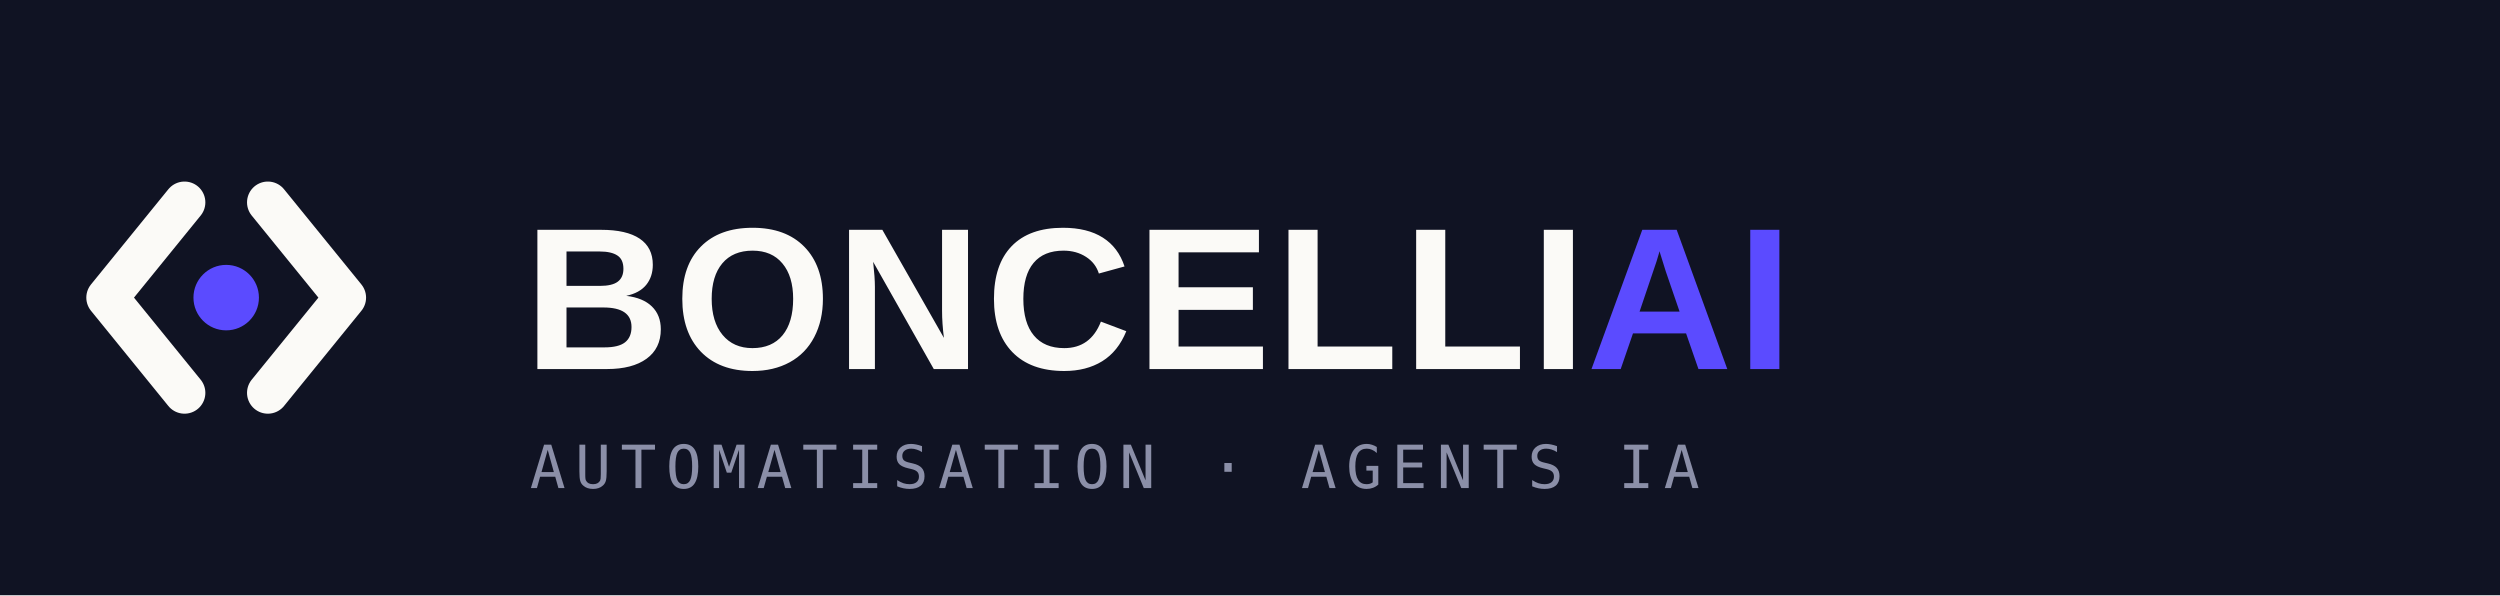
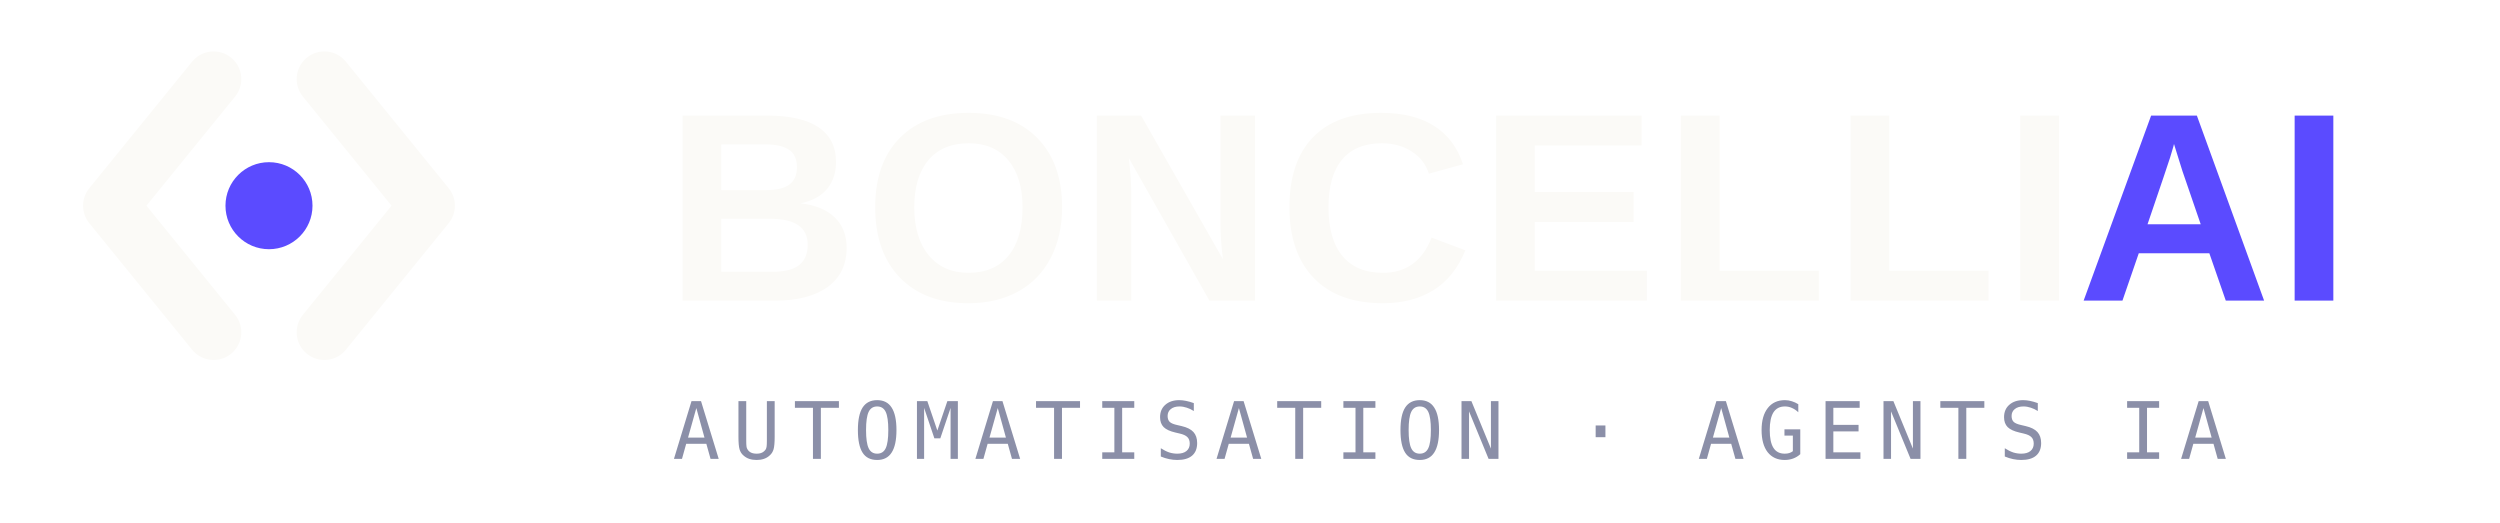
- <svg xmlns="http://www.w3.org/2000/svg" viewBox="0 0 420 100" width="840" height="200">
-   <rect width="420" height="100" fill="#101323" />
+ <svg xmlns="http://www.w3.org/2000/svg" viewBox="4 24 316 66" width="632" height="132">
  <g transform="translate(6,18)">
    <path d="M25 16 L 12 32 L 25 48" stroke="#FBFAF7" stroke-width="7" stroke-linecap="round" stroke-linejoin="round" fill="none" />
    <path d="M39 16 L 52 32 L 39 48" stroke="#FBFAF7" stroke-width="7" stroke-linecap="round" stroke-linejoin="round" fill="none" />
    <circle cx="32" cy="32" r="5.5" fill="#5B4BFF" />
  </g>
  <text x="88" y="62" font-family="Space Grotesk, Arial, sans-serif" font-weight="700" font-size="34" letter-spacing="0.68" fill="#FBFAF7">BONCELLI<tspan fill="#5B4BFF">AI</tspan>
  </text>
  <text x="89" y="82" font-family="IBM Plex Mono, monospace" font-weight="500" font-size="10" letter-spacing="1.6" fill="#8B8FA8">AUTOMATISATION · AGENTS IA</text>
</svg>
